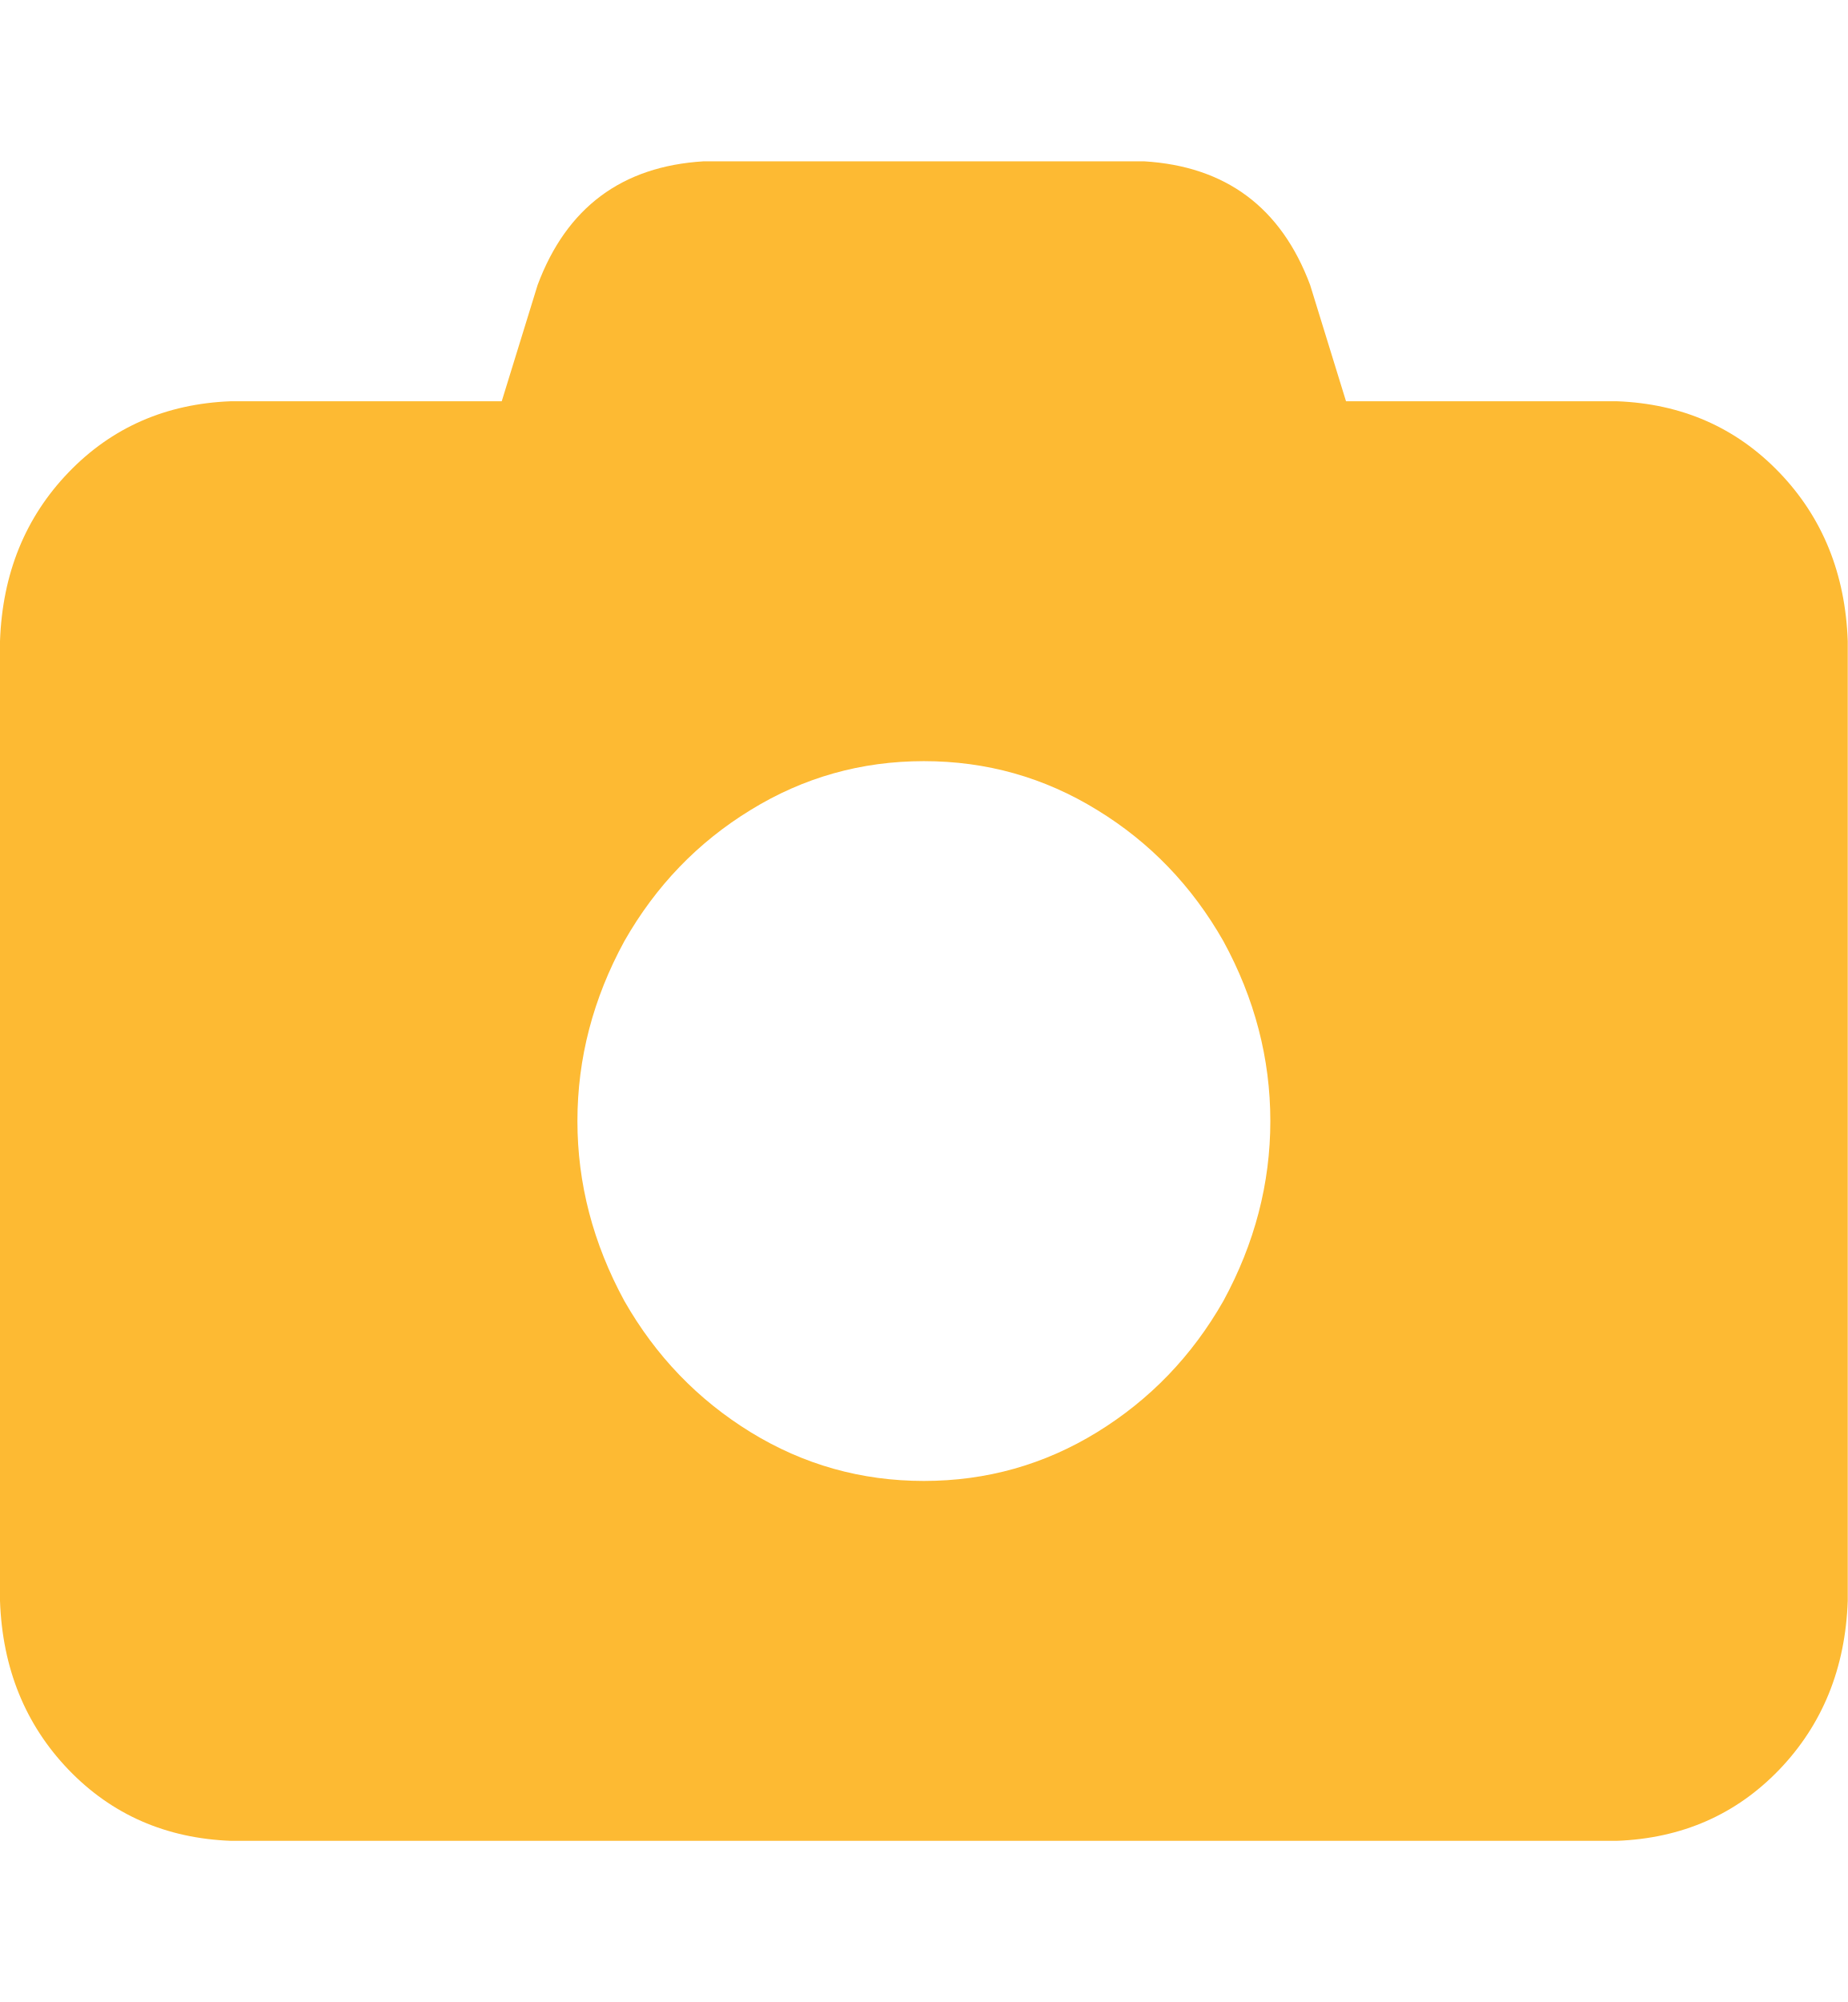
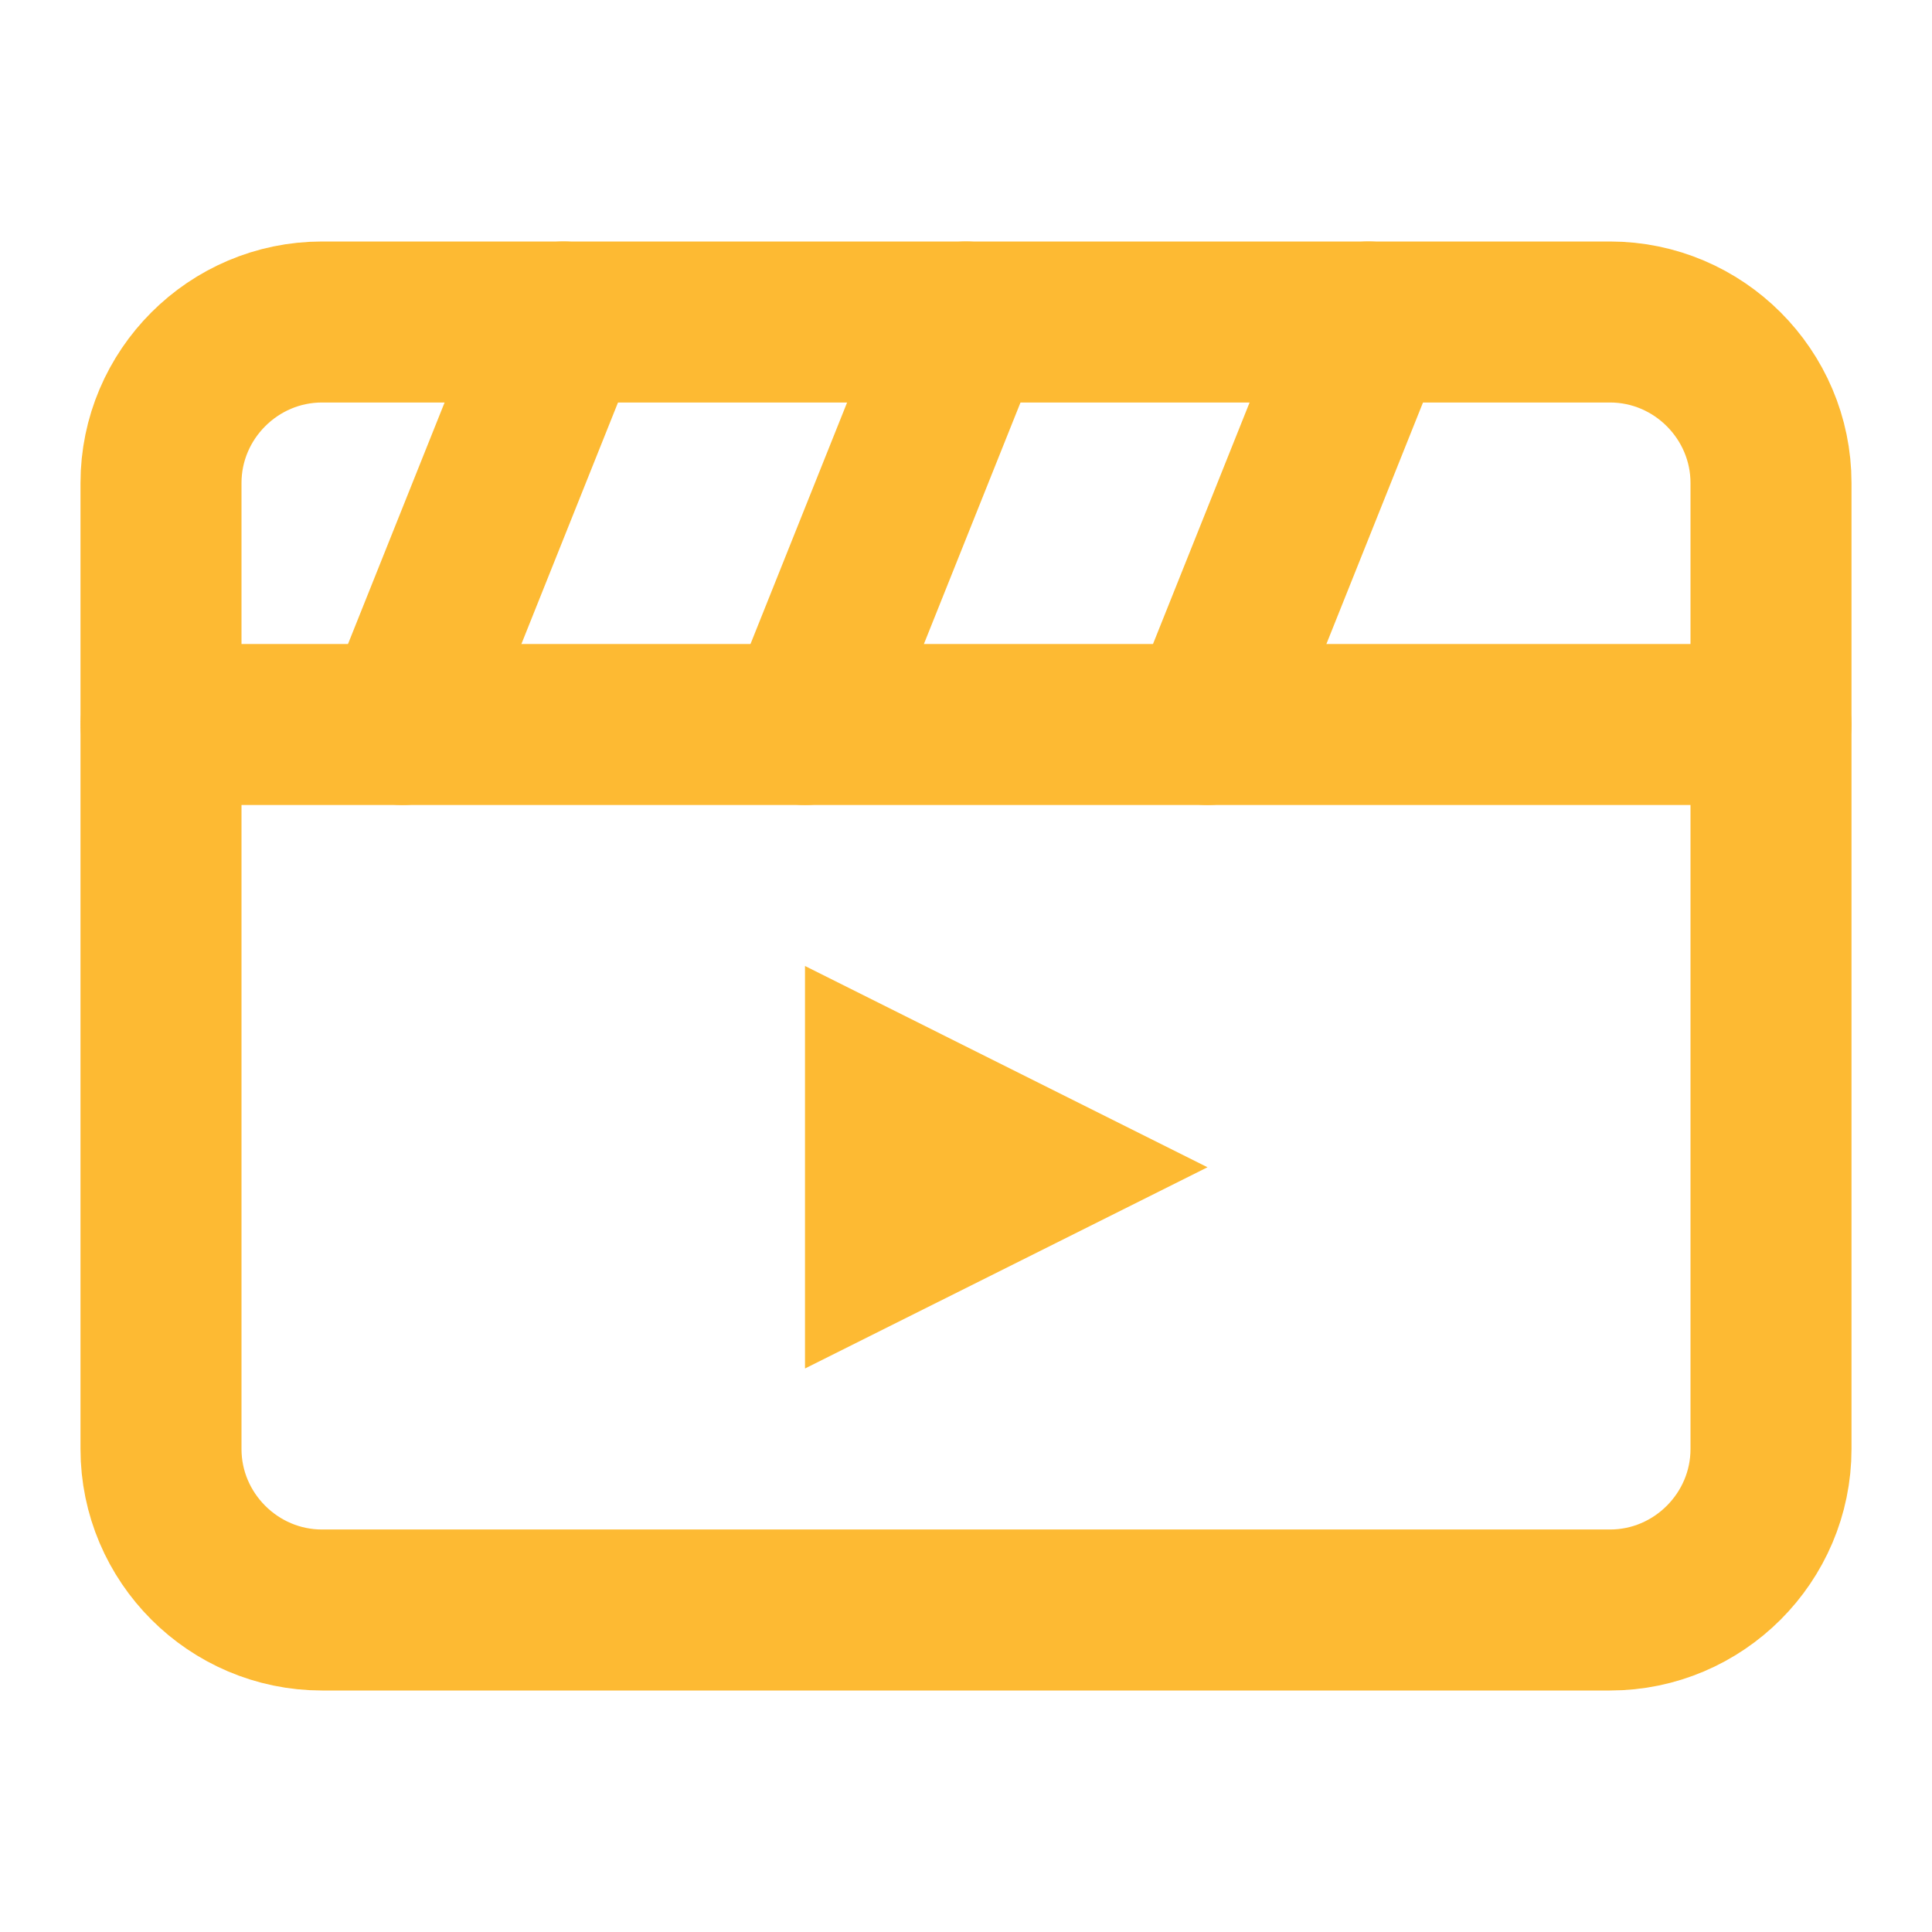
- <svg xmlns="http://www.w3.org/2000/svg" preserveAspectRatio="none" overflow="visible" style="display: block;" width="24" height="26" viewBox="0 0 24 26" fill="none">
-   <g id="svg">
-     <path id="Vector" d="M6.983 3.701L6.517 5.211H3C2.156 5.243 1.452 5.551 0.89 6.135C0.328 6.719 0.031 7.45 0 8.327V20.791C0.031 21.666 0.328 22.397 0.89 22.983C1.452 23.567 2.156 23.875 3 23.907H21C21.844 23.875 22.548 23.567 23.11 22.983C23.672 22.397 23.969 21.666 24 20.791V8.327C23.969 7.45 23.672 6.719 23.11 6.135C22.548 5.551 21.844 5.243 21 5.211H17.483L17.017 3.701C16.641 2.695 15.922 2.159 14.86 2.095H9.14C8.078 2.159 7.359 2.695 6.983 3.701ZM12 9.885C12.813 9.885 13.563 10.096 14.25 10.519C14.937 10.939 15.483 11.507 15.89 12.222C16.297 12.968 16.5 13.747 16.5 14.559C16.5 15.369 16.297 16.148 15.89 16.896C15.483 17.61 14.937 18.177 14.25 18.6C13.563 19.022 12.813 19.233 12 19.233C11.187 19.233 10.437 19.022 9.75 18.6C9.063 18.177 8.517 17.61 8.11 16.896C7.703 16.148 7.5 15.369 7.5 14.559C7.5 13.747 7.703 12.968 8.11 12.222C8.517 11.507 9.063 10.939 9.75 10.519C10.437 10.096 11.187 9.885 12 9.885Z" fill="#FDBA33" />
-   </g>
+ <svg xmlns="http://www.w3.org/2000/svg" width="24" height="24" viewBox="0 0 24 24" fill="none">
+   <path d="M4 4H20C21.1 4 22 4.9 22 6V18C22 19.1 21.1 20 20 20H4C2.9 20 2 19.1 2 18V6C2 4.9 2.9 4 4 4Z" stroke="#FDBA33" stroke-width="2" stroke-linecap="round" stroke-linejoin="round" />
+   <path d="M2 9H22" stroke="#FDBA33" stroke-width="2" stroke-linecap="round" stroke-linejoin="round" />
+   <path d="M7 4L5 9" stroke="#FDBA33" stroke-width="2" stroke-linecap="round" stroke-linejoin="round" />
+   <path d="M12 4L10 9" stroke="#FDBA33" stroke-width="2" stroke-linecap="round" stroke-linejoin="round" />
+   <path d="M17 4L15 9" stroke="#FDBA33" stroke-width="2" stroke-linecap="round" stroke-linejoin="round" />
+   <polygon points="10 12 10 17 15 14.5" fill="#FDBA33" />
</svg>
